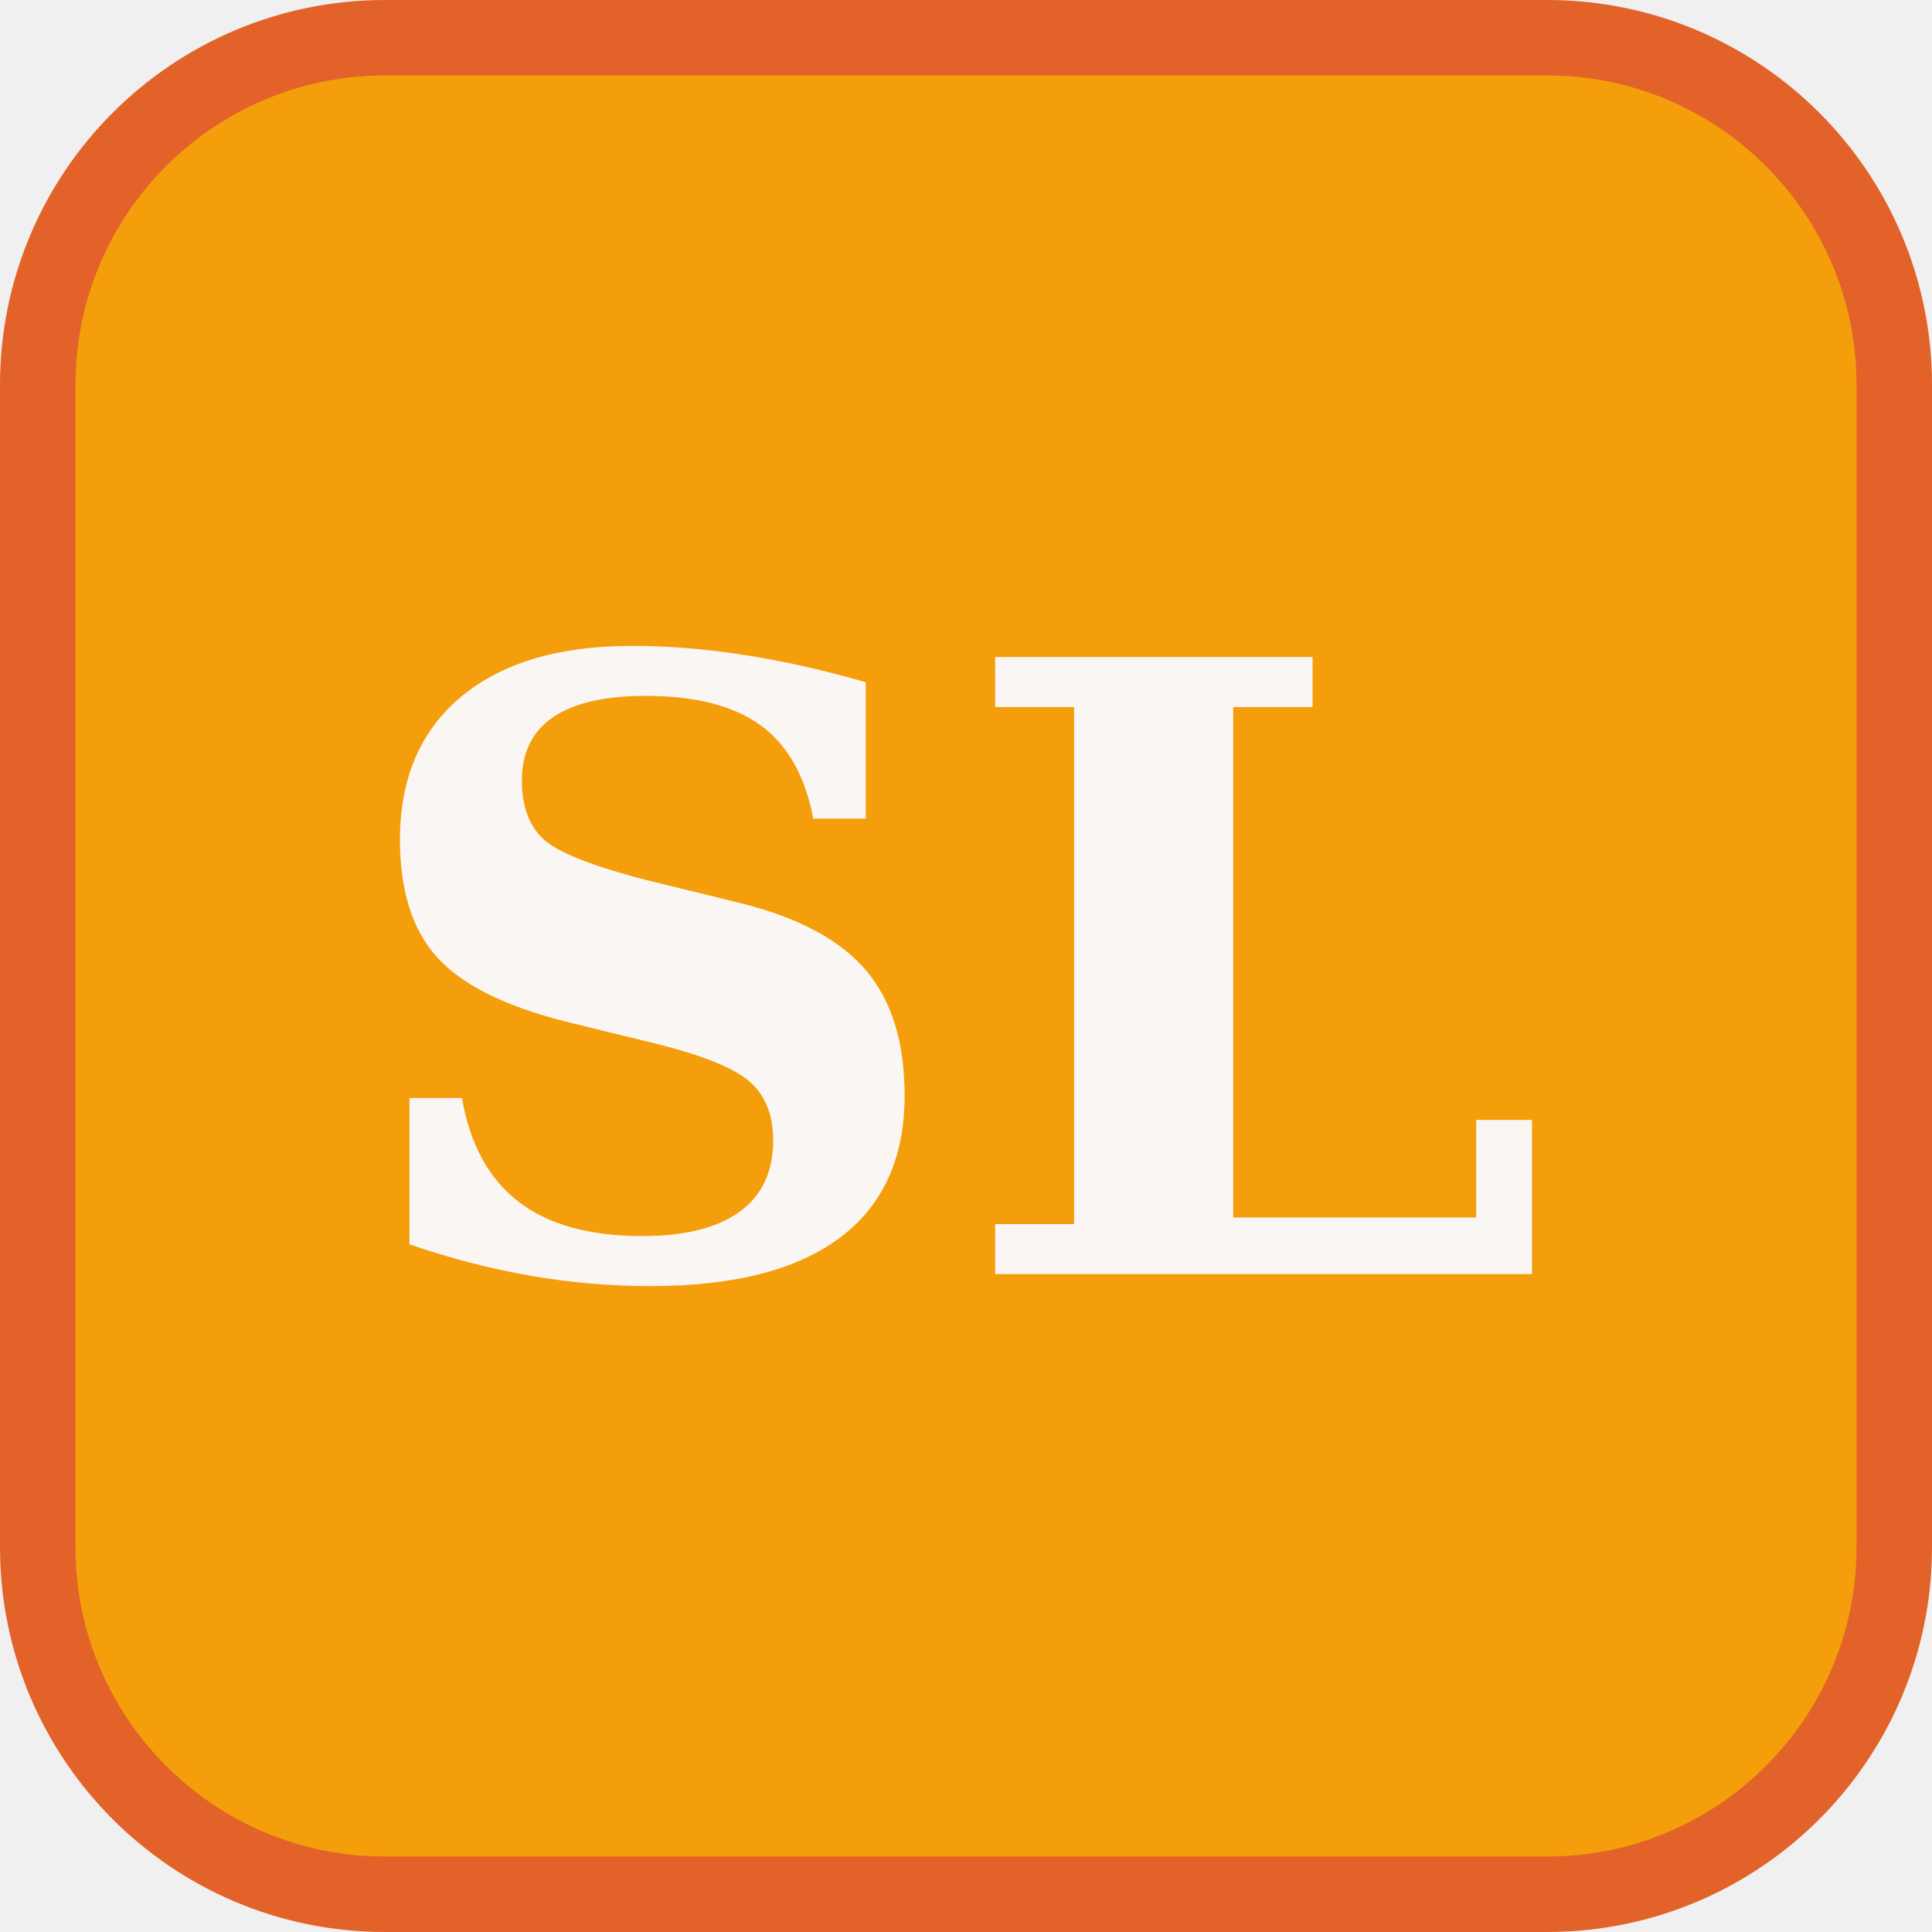
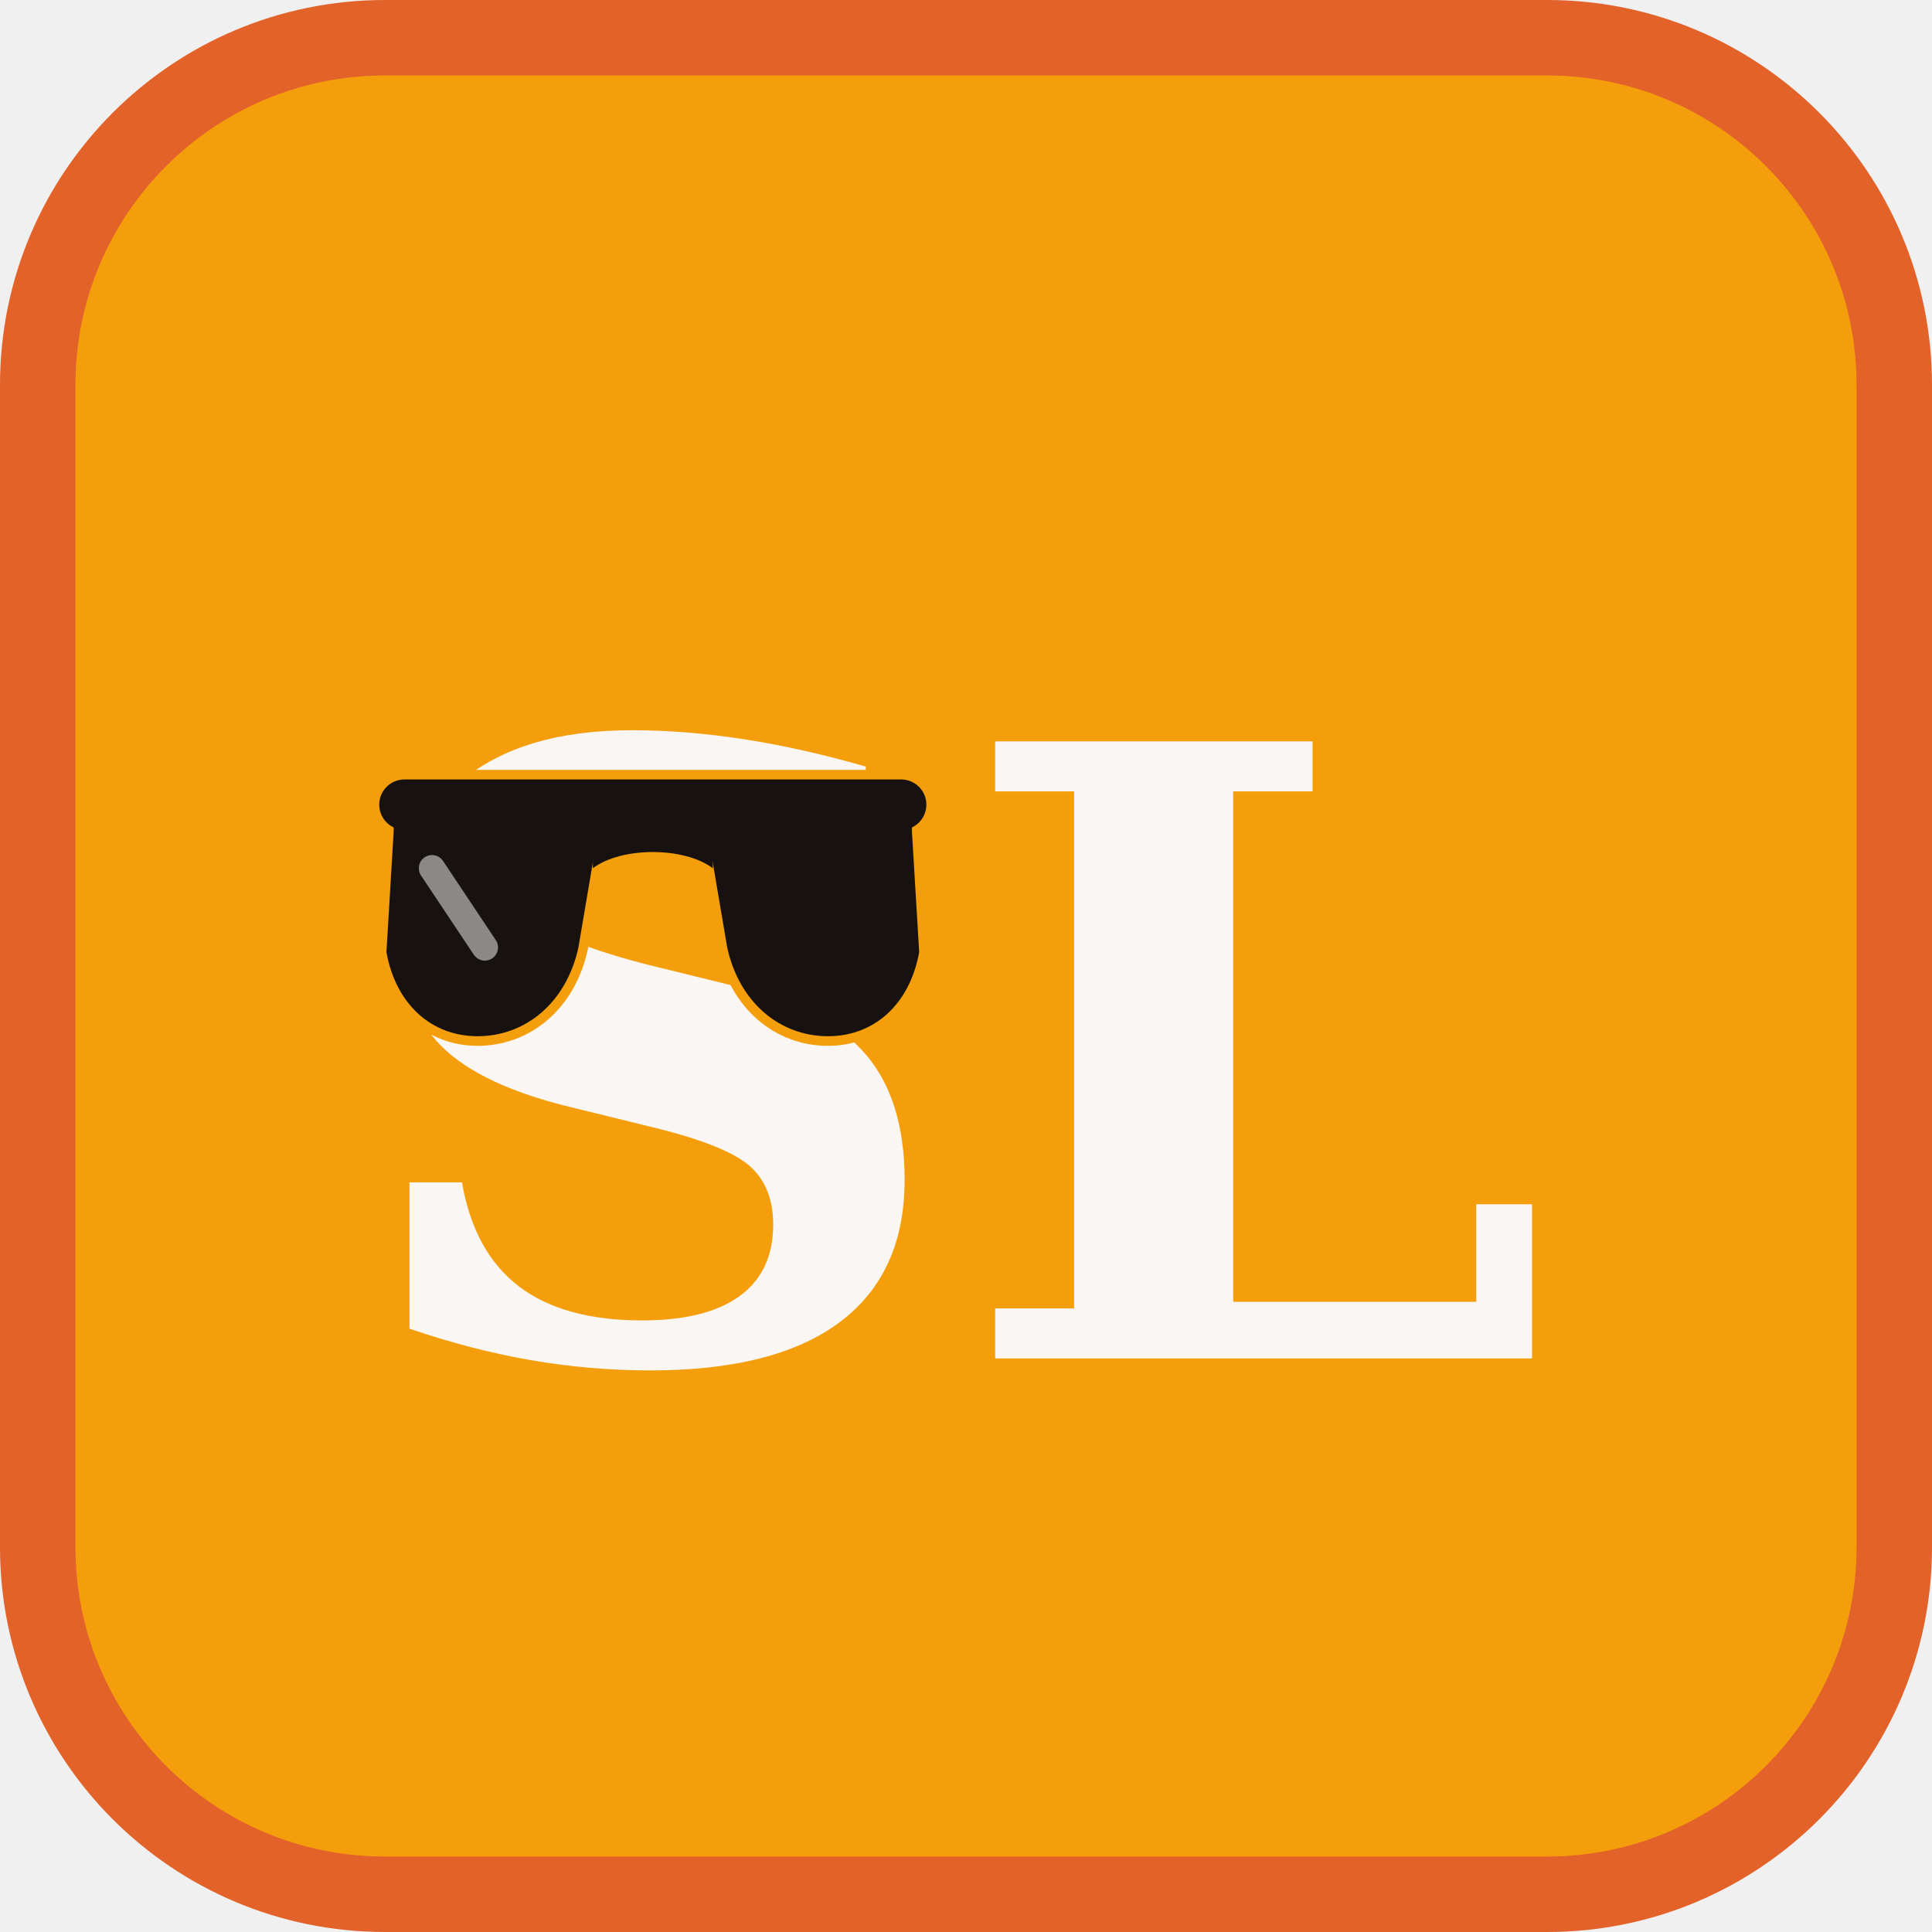
- <svg xmlns="http://www.w3.org/2000/svg" viewBox="0 0 512 512" width="512" height="512" role="img" aria-label="Saasy Logs logo: SL monogram">
+ <svg xmlns="http://www.w3.org/2000/svg" viewBox="0 0 512 512" width="512" height="512" role="img" aria-label="Saasy Logs logo: SL monogram wearing sunglasses">
  <rect x="10" y="10" width="492" height="492" rx="92" fill="#f59e0b" stroke="#e2622a" stroke-width="20" />
  <g fill="#faf6f3">
-     <path transform="translate(91.21 337.65) scale(0.10953 -0.10953)" d="M158 72V426H285Q314 258 422.0 175.0Q530 92 721 92Q876 92 957.0 151.0Q1038 210 1038 324Q1038 414 983.0 464.0Q928 514 756 557L532 612Q313 668 224.0 767.5Q135 867 135 1051Q135 1273 282.5 1396.5Q430 1520 696 1520Q827 1520 968.5 1498.0Q1110 1476 1262 1432V1102H1135Q1106 1256 1008.0 1327.5Q910 1399 729 1399Q581 1399 505.5 1347.5Q430 1296 430 1194Q430 1101 482.0 1052.5Q534 1004 737 952L961 897Q1169 845 1262.5 735.0Q1356 625 1356 432Q1356 206 1200.0 88.5Q1044 -29 741 -29Q595 -29 451.0 -4.0Q307 21 158 72Z" />
-     <path transform="translate(253.21 337.65) scale(0.10953 -0.10953)" d="M96 0V121H287V1372H96V1493H864V1372H672V137H1260V373H1395V0Z" />
+     <path transform="translate(91.21 360) scale(0.10953 -0.10953)" d="M158 72V426H285Q314 258 422.0 175.0Q530 92 721 92Q876 92 957.0 151.0Q1038 210 1038 324Q1038 414 983.0 464.0Q928 514 756 557L532 612Q313 668 224.0 767.5Q135 867 135 1051Q135 1273 282.5 1396.5Q430 1520 696 1520Q827 1520 968.5 1498.0Q1110 1476 1262 1432V1102H1135Q1106 1256 1008.0 1327.5Q910 1399 729 1399Q581 1399 505.5 1347.5Q430 1296 430 1194Q430 1101 482.0 1052.5Q534 1004 737 952L961 897Q1169 845 1262.5 735.0Q1356 625 1356 432Q1356 206 1200.0 88.5Q1044 -29 741 -29Q595 -29 451.0 -4.0Q307 21 158 72Z" />
+     <path transform="translate(253.21 360) scale(0.10953 -0.10953)" d="M96 0V121H287V1372H96V1493H864V1372H672V137H1260V373H1395V0Z" />
+   </g>
+   <g transform="translate(173.0 232.0) scale(0.31798) translate(-256 -256)">
+     <g fill="none" stroke="#f59e0b" stroke-width="16" stroke-linejoin="round">
+       <rect x="28" y="176" width="456" height="42" rx="21" />
+       <path d="M 206 214 C 230 190 282 190 306 214 L 306 250 C 282 232 230 232 206 250 Z" />
+       <path d="M 40 210 H 212 L 194 316 C 184 362 150 390 110 390 C 72 390 42 364 34 320 L 40 220 Z" />
+       <path d="M 472 210 H 300 L 318 316 C 328 362 362 390 402 390 C 440 390 470 364 478 320 L 472 220 Z" />
+     </g>
+   </g>
+   <g transform="translate(173.0 232.0) scale(0.31798) translate(-256 -256)">
+     <g fill="#17120f">
+       <rect x="28" y="176" width="456" height="42" rx="21" />
+       <path d="M 206 214 C 230 190 282 190 306 214 L 306 250 C 282 232 230 232 206 250 Z" />
+       <path d="M 40 210 H 212 L 194 316 C 184 362 150 390 110 390 C 72 390 42 364 34 320 L 40 220 Z" />
+       <path d="M 472 210 H 300 L 318 316 C 328 362 362 390 402 390 C 440 390 470 364 478 320 L 472 220 Z" />
+     </g>
+     <g stroke="#ffffff" stroke-opacity="0.5" stroke-width="22" stroke-linecap="round" fill="none">
+       <path d="M 72 250 L 116 316" />
+     </g>
  </g>
</svg>
